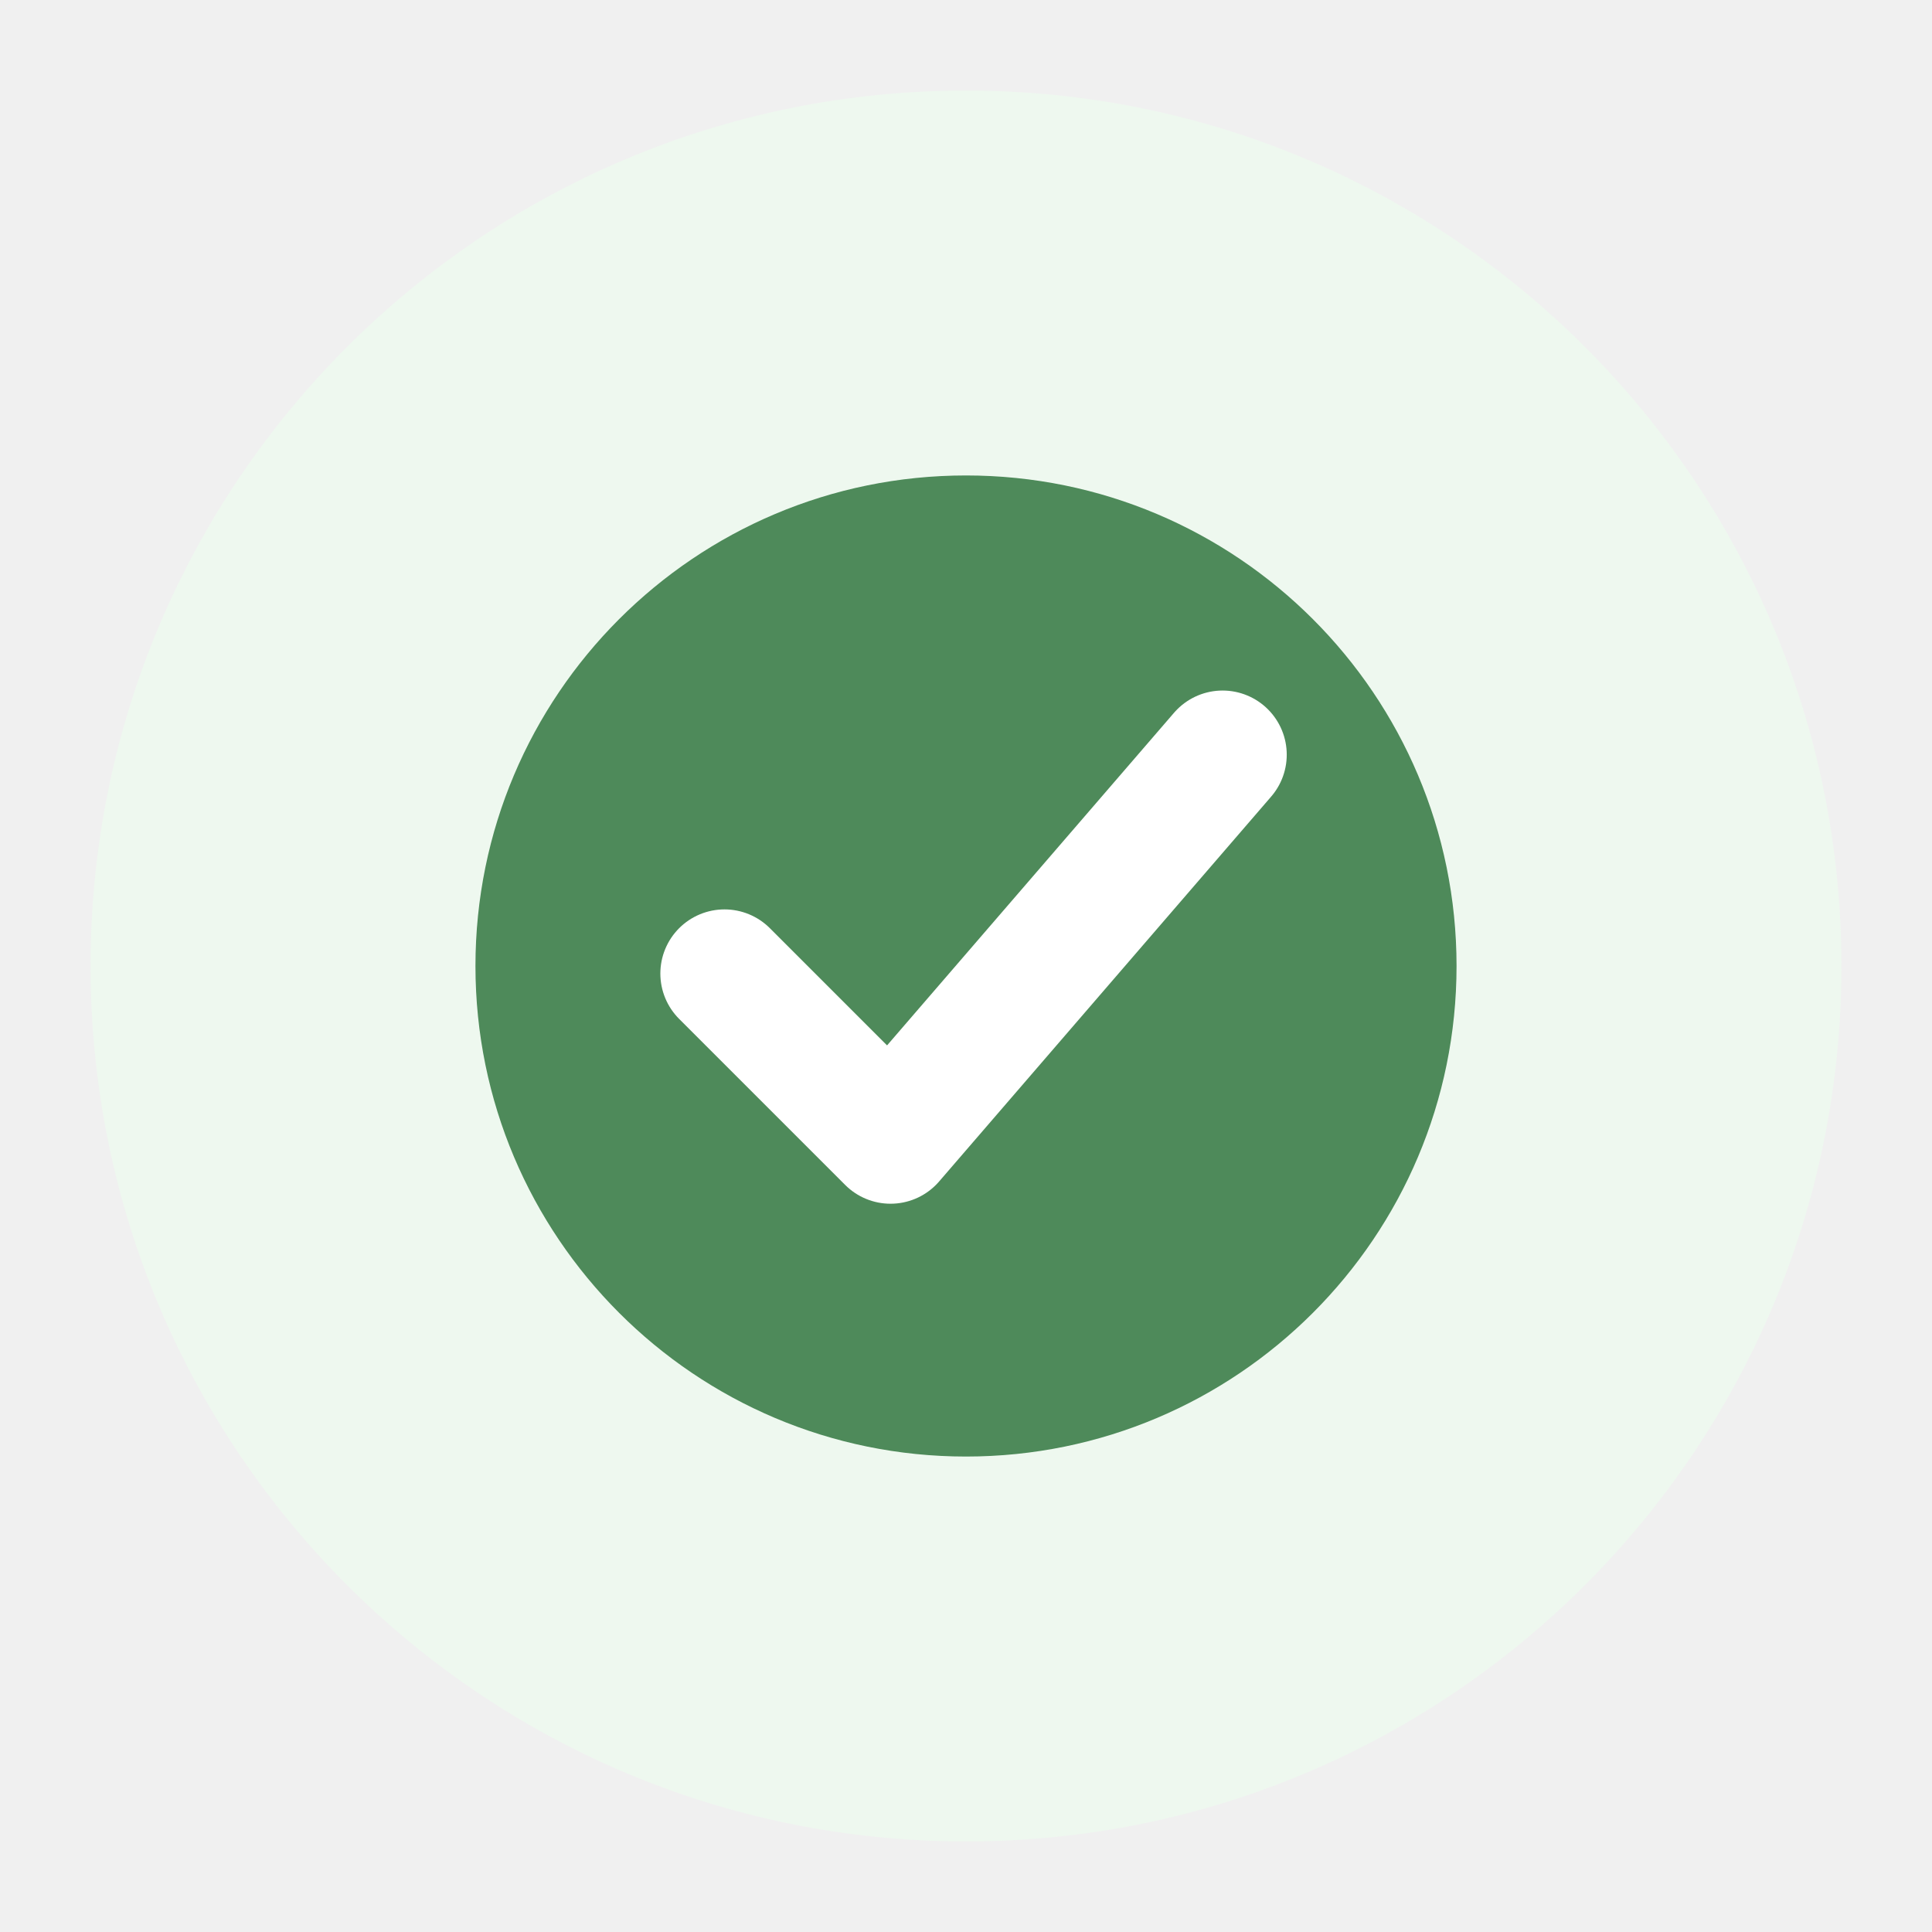
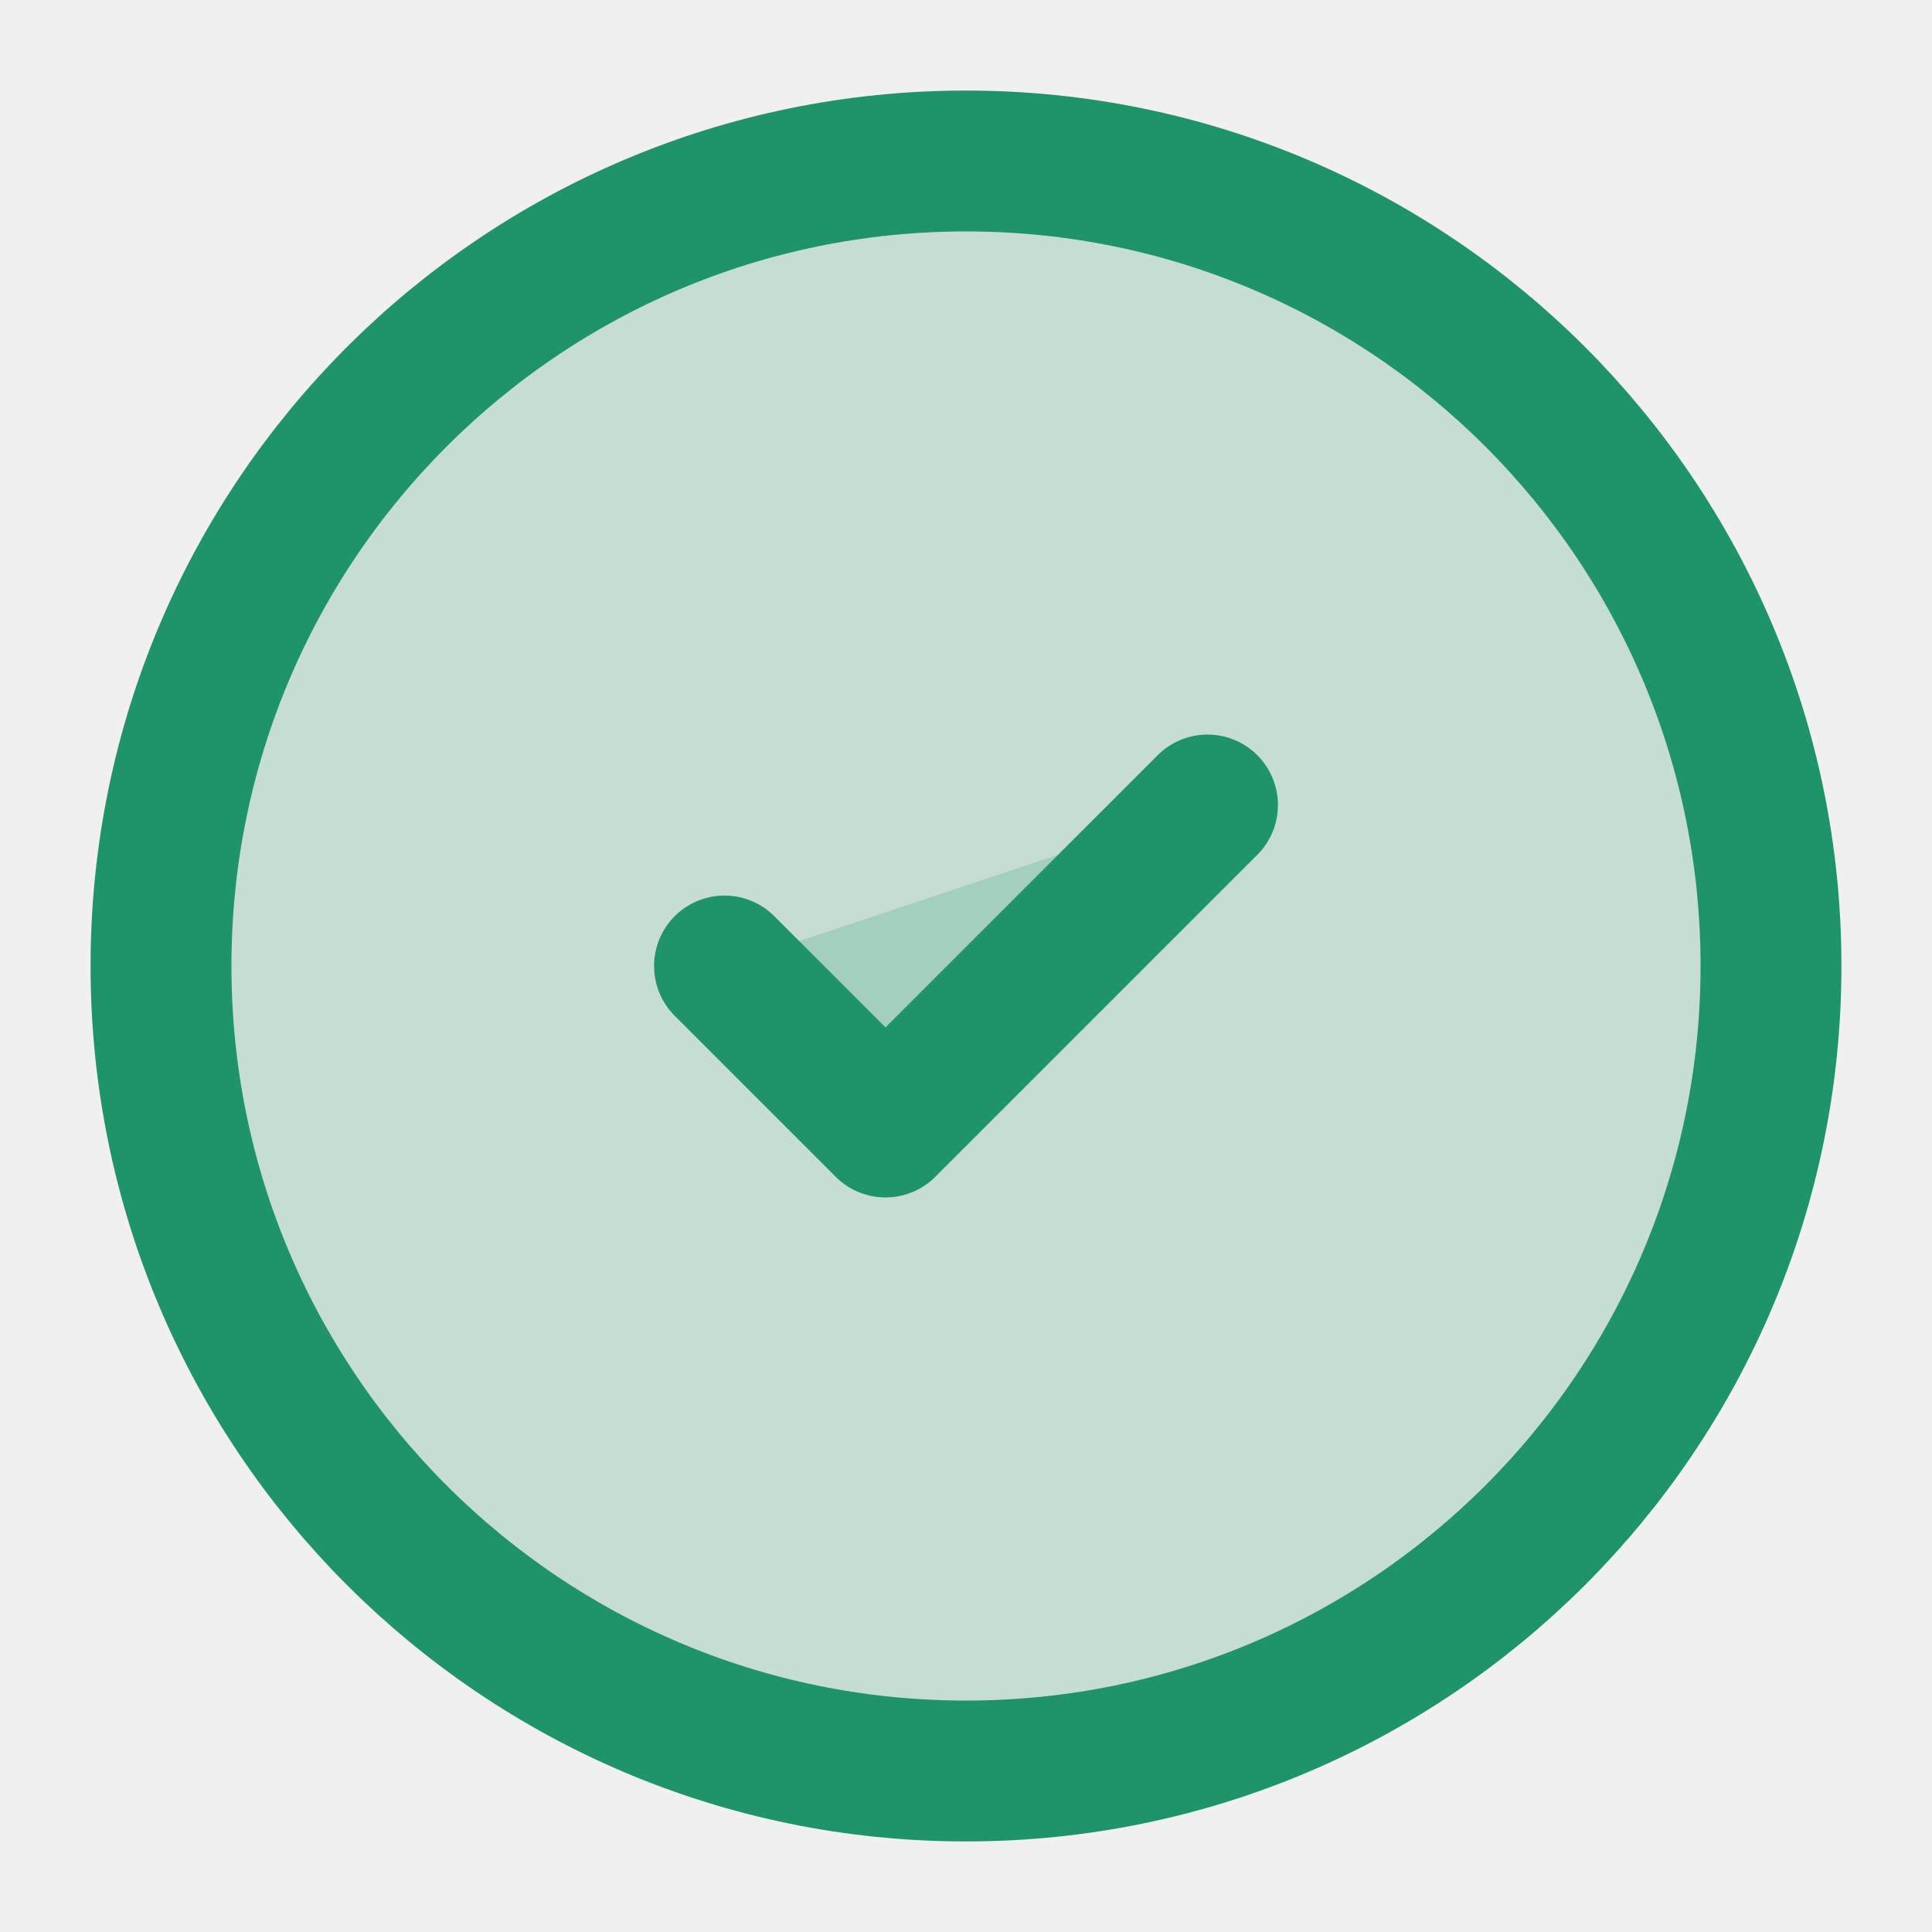
- <svg xmlns="http://www.w3.org/2000/svg" viewBox="0 0 512 512" width="512" height="512">
-   <circle cx="256" cy="256" r="232" fill="#EEF8EF" />
-   <circle cx="256" cy="256" r="130" fill="#4E8A5A" />
-   <path d="M192 258l44 44 88-102" fill="none" stroke="#FFFFFF" stroke-width="34" stroke-linecap="round" stroke-linejoin="round" />
+ <svg xmlns="http://www.w3.org/2000/svg" width="24" height="24" viewBox="0 0 24 24">
+   <g fill="#1E9468" fill-opacity="0.2" stroke="#1E9468" stroke-width="1.75" stroke-linecap="round" stroke-linejoin="round">
+     <g>
+       <circle cx="12" cy="12" r="10" />
+       <path d="m9 12l2 2l4-4" />
+     </g>
+   </g>
</svg>
